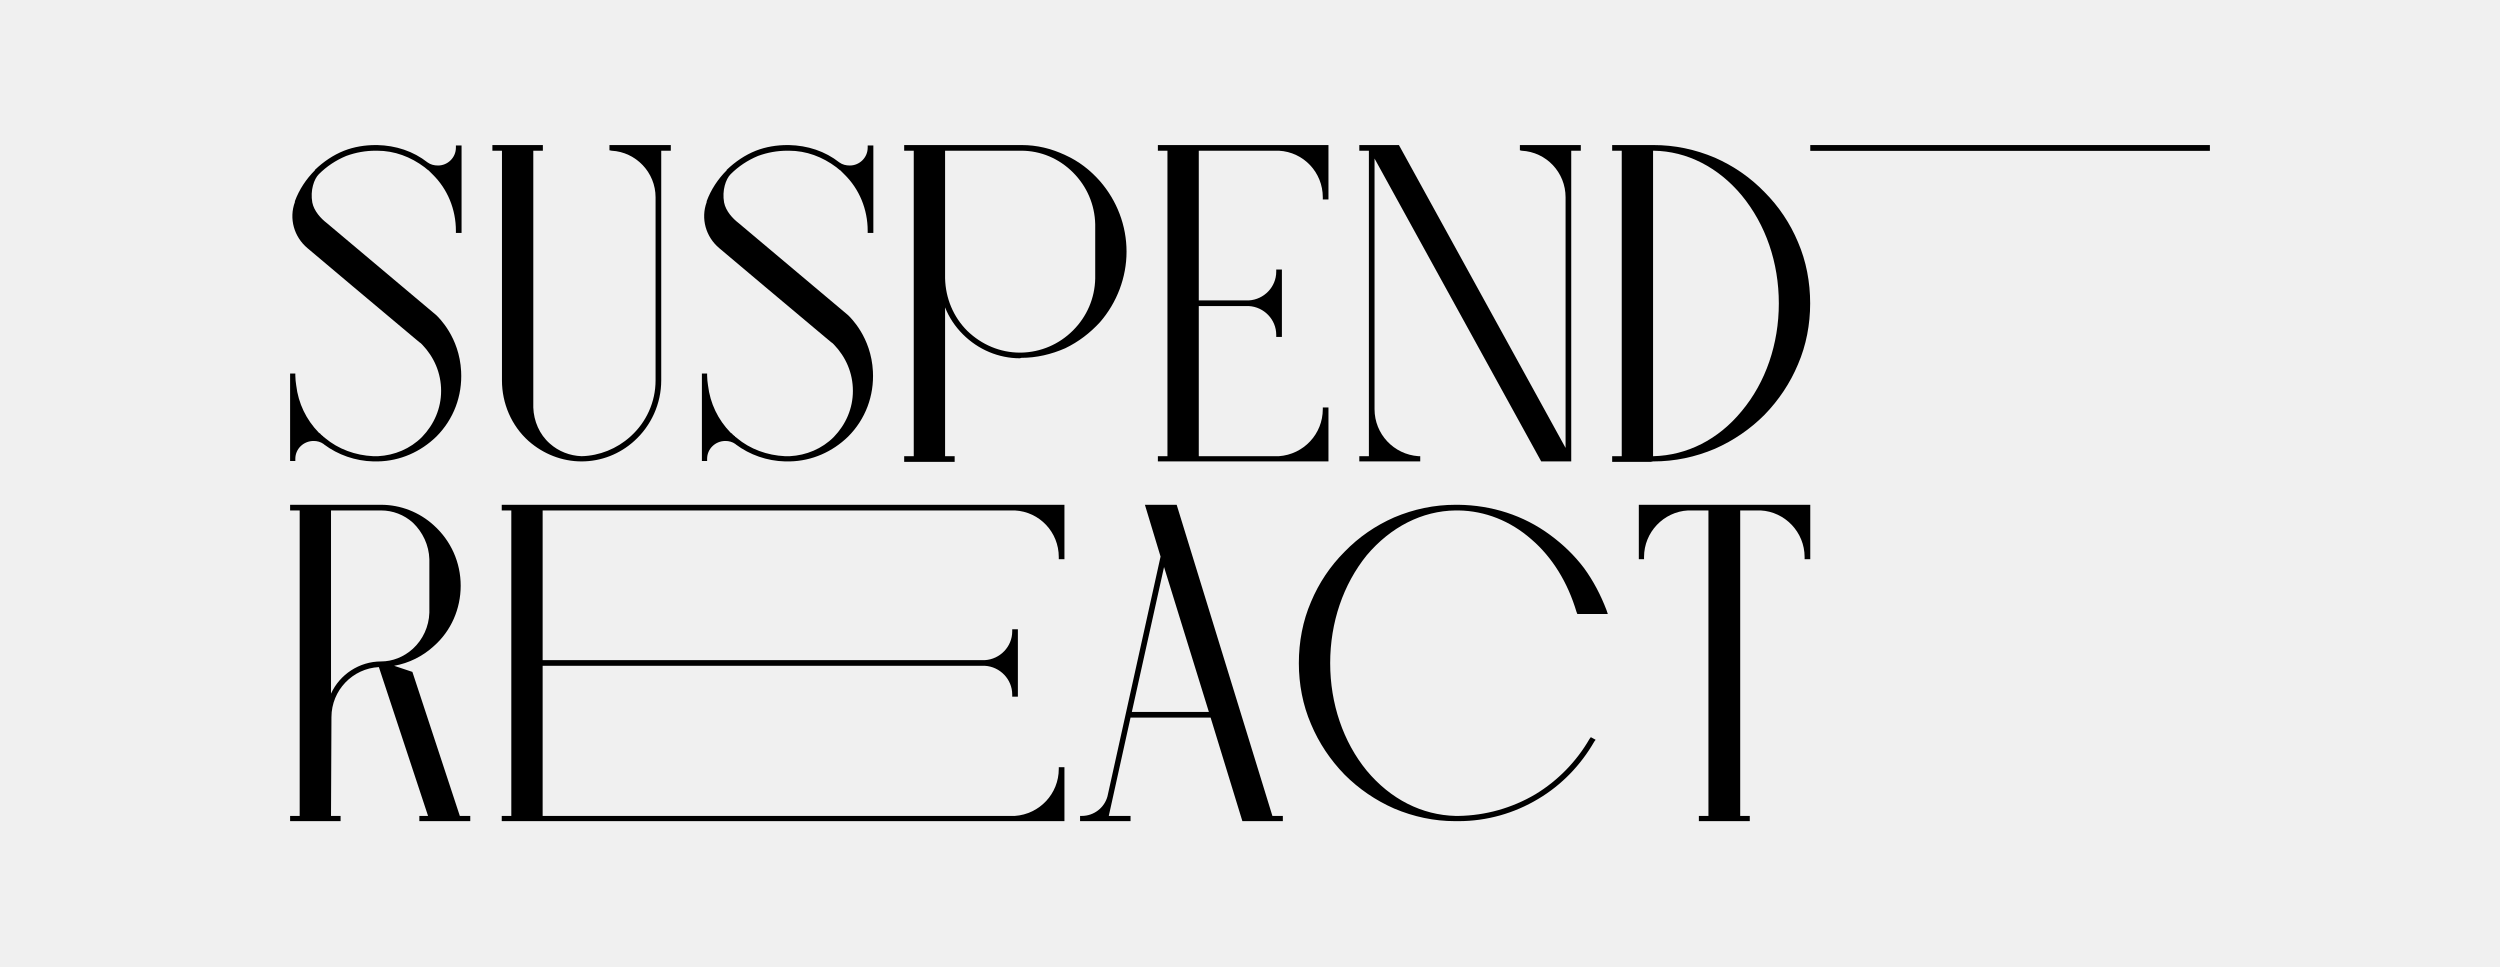
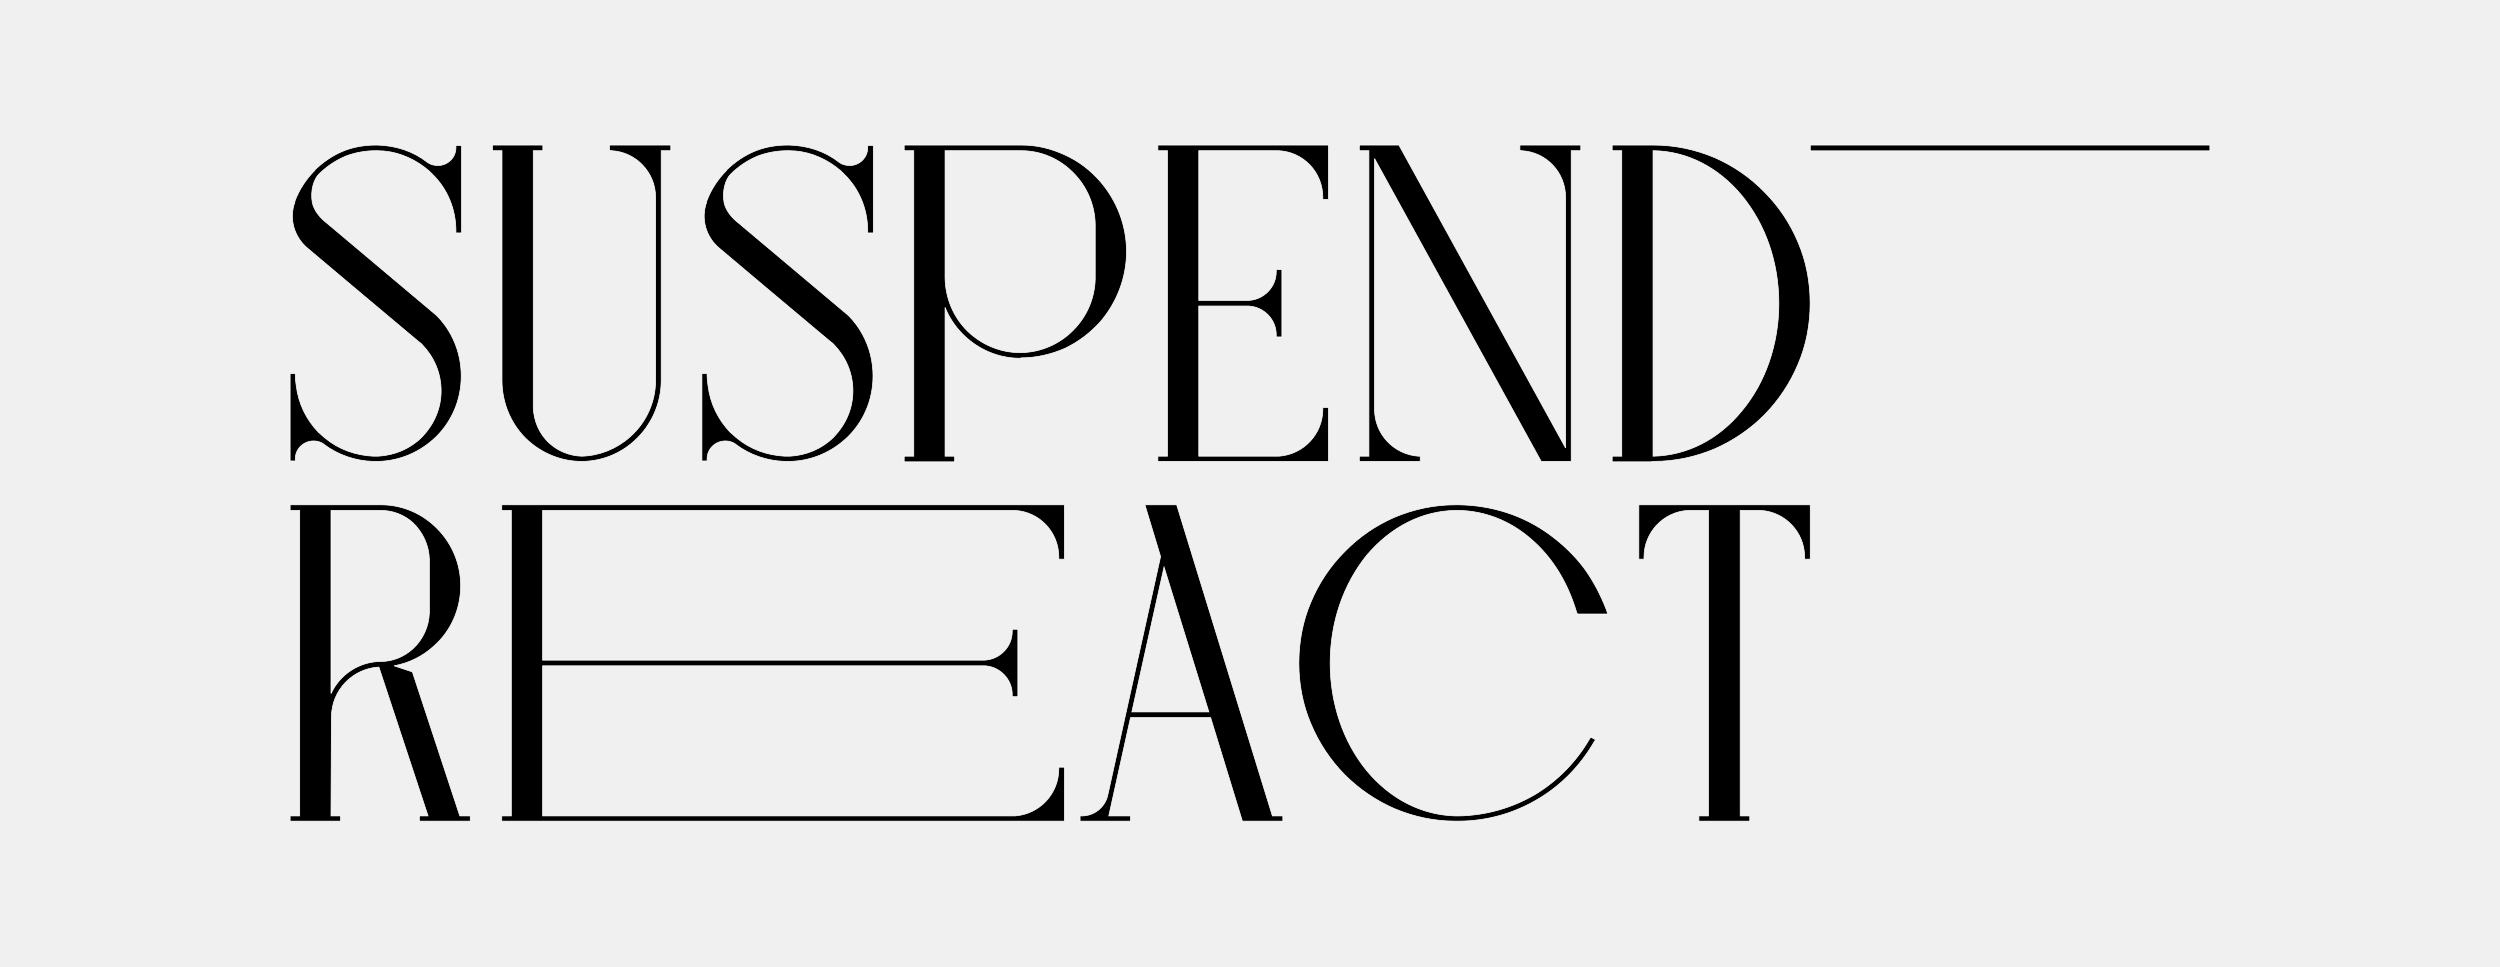
- <svg xmlns="http://www.w3.org/2000/svg" width="3447" height="1333" viewBox="0 0 3447 1333" fill="none">
-   <path d="M400 635.6H407.2V632.6C407.2 618.8 418.6 608 432.4 608C437.2 608 442 609.2 446.2 612.2L446.8 612.8C466 627.2 490 635.6 514.6 636.2H516.4C516.4 636.2 517.6 636.2 518.2 636.2C518.2 636.2 518.8 636.2 519.4 636.2H520C520.6 636.2 521.2 636.2 521.2 636.2C551.8 635.6 580 623 601.6 602C625.6 578 637.6 545.6 635.8 512C633.4 464.6 604.6 437.6 601.6 434.6L450.4 307.4C442.6 301.4 433 291.2 430.6 279.2C427.6 262.4 433 246.8 439.6 240.2C450.4 229.4 463 221 477.4 215C490.6 210.2 503.8 207.8 518.2 207.8C518.8 207.8 519.4 207.8 520 207.8C544 207.8 566.2 216.2 585.4 230.6C585.4 230.6 588.4 233 589 233.6C589 233.6 589.6 233.6 589.6 234.2C590.2 234.2 590.2 234.8 590.8 234.8L591.4 235.4C592 236 592.6 236.6 592.6 236.6C593.2 237.2 593.2 237.2 593.8 237.8L594.4 238.4C595 239 595.6 239.6 596.2 240.2C617.2 260.6 628.6 288.8 628.6 318.2V321.2H636.4V200.6H628.6V203.6C628.6 217.4 617.2 228.2 604 228.2C598.6 228.2 593.8 227 589.6 224C569.8 208.4 545.8 200.6 520 200C519.4 200 518.8 200 518.2 200C503.2 200 488.2 202.4 474.4 207.8C459.4 213.8 446.2 222.8 434.2 234.2V234.8C422.2 246.8 412.6 261.2 406.6 277.4V278.6C398.2 301.4 405.4 326.6 424 342.2C425.2 343.4 541.6 441.2 571 465.8L578.2 471.8C579.4 472.4 580.6 473.6 581.8 474.8C598.6 492.2 608.2 514.4 608.2 539C608.2 563 598.6 585.2 581.8 602.6C565.6 618.8 544 627.8 521.2 629C520.6 629 520.6 629 520 629H519.4C518.8 629 518.2 629 518.2 629C517.6 629 517 629 516.4 629H514.6C490 627.8 466.6 619.4 448 603.8L447.4 603.2C446.8 602.6 446.2 602.6 445.6 602V601.4C445 601.4 444.4 600.8 443.8 600.2L443.2 599.6C442.6 599.6 442.6 599 442 598.4L441.4 597.8C440.8 597.2 440.2 597.2 439.6 596.6C422.2 578.6 411.4 556.4 408.4 531.2C407.8 527 407.2 522.8 407.2 518V515H400V635.6Z" fill="black" />
-   <path d="M748.506 207.8V200H678.906V207.8H692.106V524.6C692.106 556.4 705.306 587 728.706 608C749.106 626 774.906 636.2 801.906 636.2C828.906 636.2 854.706 626 874.506 608C897.906 587 911.706 556.4 911.706 524.6V207.8H924.906V200H840.306V207.2L843.306 207.8C876.906 209.6 903.906 237.8 903.906 272V524.6C903.906 554 891.306 582.2 869.106 602C850.506 618.8 826.506 628.4 801.906 629C785.706 628.4 770.106 622.4 758.106 611.6C743.706 599 735.906 580.4 735.306 561.8V207.8H748.506Z" fill="black" />
-   <path d="M967.773 635.6H974.973V632.6C974.973 618.8 986.373 608 1000.17 608C1004.97 608 1009.77 609.2 1013.97 612.2L1014.57 612.8C1033.77 627.2 1057.77 635.6 1082.37 636.2H1084.17C1084.17 636.2 1085.37 636.2 1085.97 636.2C1085.97 636.2 1086.57 636.2 1087.17 636.2H1087.77C1088.37 636.2 1088.97 636.2 1088.97 636.2C1119.57 635.6 1147.77 623 1169.37 602C1193.37 578 1205.37 545.6 1203.57 512C1201.17 464.6 1172.37 437.6 1169.37 434.6L1018.17 307.4C1010.37 301.4 1000.77 291.2 998.373 279.2C995.373 262.4 1000.77 246.8 1007.37 240.2C1018.17 229.4 1030.77 221 1045.17 215C1058.37 210.2 1071.57 207.8 1085.97 207.8C1086.57 207.8 1087.17 207.8 1087.77 207.8C1111.77 207.8 1133.97 216.2 1153.17 230.6C1153.17 230.6 1156.17 233 1156.77 233.6C1156.77 233.6 1157.37 233.6 1157.37 234.2C1157.97 234.2 1157.97 234.8 1158.57 234.8L1159.17 235.4C1159.77 236 1160.37 236.6 1160.37 236.6C1160.97 237.2 1160.97 237.2 1161.57 237.8L1162.17 238.4C1162.77 239 1163.37 239.6 1163.97 240.2C1184.97 260.6 1196.37 288.8 1196.37 318.2V321.2H1204.17V200.6H1196.37V203.6C1196.37 217.4 1184.97 228.2 1171.77 228.2C1166.37 228.2 1161.57 227 1157.37 224C1137.57 208.4 1113.57 200.6 1087.77 200C1087.17 200 1086.57 200 1085.97 200C1070.97 200 1055.97 202.4 1042.17 207.8C1027.17 213.8 1013.97 222.8 1001.97 234.2V234.8C989.973 246.8 980.373 261.2 974.373 277.4V278.6C965.973 301.4 973.173 326.6 991.773 342.2C992.973 343.4 1109.37 441.2 1138.77 465.8L1145.97 471.8C1147.17 472.4 1148.37 473.6 1149.57 474.8C1166.37 492.2 1175.97 514.4 1175.97 539C1175.97 563 1166.37 585.2 1149.57 602.6C1133.37 618.8 1111.77 627.8 1088.97 629C1088.37 629 1088.37 629 1087.77 629H1087.17C1086.57 629 1085.97 629 1085.97 629C1085.37 629 1084.77 629 1084.17 629H1082.37C1057.77 627.8 1034.37 619.4 1015.77 603.8L1015.17 603.2C1014.57 602.6 1013.97 602.6 1013.37 602V601.4C1012.77 601.4 1012.17 600.8 1011.57 600.2L1010.97 599.6C1010.37 599.6 1010.37 599 1009.77 598.4L1009.17 597.8C1008.57 597.2 1007.97 597.2 1007.37 596.6C989.973 578.6 979.173 556.4 976.173 531.2C975.573 527 974.973 522.8 974.973 518V515H967.773V635.6Z" fill="black" />
-   <path d="M1408.08 200C1407.48 200 1265.28 200 1249.08 200H1246.68V207.8H1259.88V629H1246.68V636.8H1316.28V629H1303.08V423.8C1308.48 437.6 1316.88 450.2 1327.68 461C1348.68 482 1376.88 494 1406.28 494C1406.88 494 1407.48 493.4 1408.08 493.4C1429.08 493.4 1449.48 488.6 1468.68 480.2C1487.28 471.2 1502.88 459.2 1516.68 444.2C1540.08 417.2 1553.28 382.4 1553.28 347C1553.28 311 1540.08 276.8 1516.68 249.8C1502.88 234.2 1487.28 222.2 1468.68 213.8C1449.48 204.8 1429.68 200 1408.68 200H1408.08ZM1406.28 486.2C1379.28 486.2 1353.48 475.4 1333.68 456.2C1314.48 437 1303.68 411.2 1303.08 383.6V207.8H1406.28C1406.88 207.8 1407.48 207.8 1408.08 207.8C1435.08 207.8 1460.28 218.6 1479.48 237.8C1498.68 257 1509.48 282.2 1510.08 309.2V384.2C1509.48 411.2 1498.68 436.4 1479.48 455.6C1460.28 474.8 1435.08 485.6 1408.08 486.2C1408.08 486.2 1406.88 486.2 1406.28 486.2Z" fill="black" />
-   <path d="M1596.48 629V636.2H1831.68V561.8H1823.88V564.2C1823.88 598.4 1797.48 626.6 1763.28 629H1652.88V422H1721.88C1742.88 423.2 1759.68 440.6 1759.68 461.6V464.6H1767.48V371.6H1759.68V374.6C1759.68 395.6 1742.88 413 1721.88 414.2H1652.88V207.8H1763.28C1797.48 209.6 1823.88 237.8 1823.88 272V275H1831.68V200H1596.48V207.8H1609.68V629H1596.48Z" fill="black" />
-   <path d="M1874.22 207.8H1887.42V629H1874.22V636.2H1958.22V629H1955.82C1921.62 626.6 1895.22 598.4 1895.22 564.2V218.6L2125.02 636.2H2166.42V207.8H2179.62V200H2095.62V207.2L2098.02 207.8C2132.22 209.6 2158.62 237.8 2158.62 272V617.6L1928.82 200H1874.22V207.8Z" fill="black" />
-   <path d="M2222.85 200V207.8H2236.05V629H2222.85V636.8H2276.25L2279.25 636.2H2279.85C2309.25 636.2 2337.45 630.2 2364.45 618.8C2390.25 607.4 2413.05 591.8 2432.85 572C2452.65 551.6 2468.25 528.2 2479.05 502.4C2490.45 476 2495.85 447.2 2495.85 418.4C2495.85 389 2490.45 360.2 2479.05 333.8C2468.25 308 2452.65 284.6 2432.85 264.8C2413.05 244.4 2390.25 228.8 2364.45 217.4C2337.45 206 2309.25 200 2279.85 200H2222.85ZM2279.25 207.8H2279.85C2326.05 208.4 2369.25 230.6 2401.65 269.6C2434.65 309.8 2452.65 362 2452.65 418.4C2452.65 474.2 2434.65 527 2401.65 566.6C2369.25 606.2 2326.05 627.8 2279.85 629H2279.25V207.8Z" fill="black" />
-   <path d="M568.6 926.4L543.4 918C563.8 914.4 583 904.8 598 891C622 870 635.2 839.4 635.2 807.6C635.2 775.8 622 745.8 598 724.2C578.2 706.2 552.4 696 525.4 696H400V703.8H413.2V1125H400V1132.2H469.6V1125H456.4L457 988.8C457 951.6 486.4 921.6 522.4 919.8L590.2 1125H578.2V1132.2H648.4V1125H634L568.6 926.4ZM456.4 956.4V703.8H525.4C541.6 703.8 557.2 709.8 569.2 720.6C583 733.8 591.4 751.8 592 771V844.8C591.4 864 583 882 569.2 894.6C556.6 906 541 912 525.4 912C495.4 912 468.4 930 456.4 956.4Z" fill="black" />
-   <path d="M691.797 1125V1132.2H1467.65V1057.8H1459.85V1060.2C1459.85 1094.4 1433.45 1122.6 1399.25 1125H748.197V918H1357.85C1378.85 919.2 1395.65 936.6 1395.65 957.6V960.6H1403.45V867.6H1395.65V870.6C1395.65 891.6 1378.85 909 1357.85 910.2H748.197V703.8H1399.25C1433.45 705.6 1459.85 733.8 1459.85 768V771H1467.65V696H691.797V703.8H704.997V1125H691.797Z" fill="black" />
-   <path d="M1669.19 989.4L1712.99 1132.2H1768.79V1125H1754.39L1622.39 696H1578.59L1600.19 767.4L1526.99 1098C1522.79 1113.6 1508.39 1125 1491.59 1125H1489.19V1132.2H1558.79V1125H1528.79L1558.79 989.4H1669.19ZM1560.59 981.6L1604.99 781.8L1666.79 981.6H1560.59Z" fill="black" />
-   <path d="M2183.85 783C2170.65 765.6 2155.05 750.6 2137.05 737.4C2100.45 710.4 2056.65 696.6 2011.05 696H2006.85C1977.45 696 1949.25 702 1922.25 713.4C1896.45 724.8 1873.65 740.4 1853.85 760.8C1834.05 780.6 1818.45 804 1807.65 829.8C1796.25 856.2 1790.85 885 1790.85 914.4C1790.85 943.2 1796.25 972 1807.65 998.4C1818.45 1024.2 1834.05 1047.6 1853.85 1068C1873.65 1087.8 1896.45 1103.4 1922.25 1114.8C1949.25 1126.2 1977.45 1132.2 2006.25 1132.2H2006.85H2011.05C2050.05 1132.2 2087.85 1121.4 2120.85 1101.6C2153.25 1082.4 2179.65 1054.8 2198.25 1022.4L2200.05 1020L2193.45 1016.4L2191.65 1018.8C2173.65 1050 2147.85 1076.4 2117.25 1095C2084.85 1114.2 2048.25 1124.4 2011.05 1125H2006.85C1960.65 1123.8 1917.45 1102.2 1884.45 1062.6C1852.05 1023 1834.05 970.2 1834.05 914.4C1834.05 858 1852.05 805.8 1884.45 765.6C1917.45 726.6 1960.65 704.4 2006.85 703.8H2011.05C2047.65 704.4 2082.45 718.2 2111.25 743.4C2140.65 768.6 2161.65 803.4 2173.65 843.6L2174.85 846.6H2216.85L2215.05 841.2C2207.25 820.8 2197.05 801 2183.85 783Z" fill="black" />
-   <path d="M2496 771V696H2259.6V771H2266.8V768C2266.8 733.8 2293.8 705.6 2327.4 703.8H2355.6V1125H2342.4V1132.2H2412.6V1125H2399.4V703.8H2427.6C2461.2 705.6 2488.2 733.8 2488.2 768V771H2496Z" fill="black" />
-   <rect x="2496" y="200" width="551" height="8" fill="black" />
+ <svg xmlns="http://www.w3.org/2000/svg" width="3447" height="1333" fill="none">
+   <path d="M400 635.6H407.2V632.6C407.2 618.8 418.6 608 432.4 608 437.2 608 442 609.2 446.2 612.2L446.8 612.8C466 627.2 490 635.6 514.6 636.2H516.4C516.4 636.2 517.6 636.2 518.2 636.2 518.2 636.2 518.8 636.2 519.4 636.2H520C520.6 636.2 521.2 636.2 521.2 636.2 551.8 635.6 580 623 601.6 602 625.6 578 637.6 545.6 635.8 512 633.4 464.6 604.6 437.6 601.6 434.6L450.4 307.4C442.6 301.4 433 291.2 430.6 279.2 427.6 262.4 433 246.8 439.6 240.2 450.4 229.4 463 221 477.4 215 490.6 210.2 503.8 207.8 518.2 207.8 518.8 207.8 519.4 207.8 520 207.8 544 207.8 566.2 216.2 585.4 230.6 585.4 230.6 588.4 233 589 233.6 589 233.6 589.6 233.6 589.6 234.2 590.2 234.2 590.2 234.8 590.8 234.8L591.4 235.4C592 236 592.6 236.6 592.6 236.6 593.2 237.2 593.2 237.2 593.8 237.8L594.4 238.4C595 239 595.6 239.6 596.2 240.2 617.2 260.6 628.6 288.8 628.6 318.2V321.2H636.4V200.6H628.6V203.6C628.6 217.4 617.2 228.2 604 228.2 598.6 228.2 593.8 227 589.6 224 569.8 208.4 545.8 200.6 520 200 519.4 200 518.8 200 518.2 200 503.2 200 488.2 202.4 474.4 207.8 459.4 213.8 446.2 222.8 434.2 234.2V234.8C422.2 246.8 412.6 261.2 406.6 277.4V278.6C398.2 301.4 405.4 326.6 424 342.2 425.2 343.4 541.6 441.2 571 465.8L578.2 471.8C579.4 472.4 580.6 473.6 581.8 474.8 598.6 492.2 608.2 514.4 608.2 539 608.2 563 598.6 585.2 581.8 602.6 565.6 618.8 544 627.8 521.2 629 520.6 629 520.6 629 520 629H519.4C518.8 629 518.2 629 518.2 629 517.6 629 517 629 516.4 629H514.6C490 627.8 466.6 619.4 448 603.8L447.4 603.2C446.8 602.6 446.2 602.6 445.6 602V601.4C445 601.4 444.4 600.8 443.8 600.2L443.2 599.6C442.6 599.6 442.6 599 442 598.4L441.4 597.8C440.8 597.2 440.2 597.2 439.6 596.6 422.2 578.6 411.4 556.4 408.4 531.2 407.8 527 407.2 522.8 407.2 518V515H400V635.6ZM748.506 207.8V200H678.906V207.8H692.106V524.6C692.106 556.4 705.306 587 728.706 608 749.106 626 774.906 636.2 801.906 636.2 828.906 636.2 854.706 626 874.506 608 897.906 587 911.706 556.4 911.706 524.6V207.8H924.906V200H840.306V207.2L843.306 207.8C876.906 209.6 903.906 237.8 903.906 272V524.6C903.906 554 891.306 582.2 869.106 602 850.506 618.8 826.506 628.4 801.906 629 785.706 628.4 770.106 622.4 758.106 611.6 743.706 599 735.906 580.4 735.306 561.8V207.8H748.506ZM967.773 635.6H974.973V632.6C974.973 618.8 986.373 608 1000.17 608 1004.97 608 1009.77 609.2 1013.97 612.2L1014.57 612.8C1033.77 627.2 1057.77 635.6 1082.37 636.2H1084.17C1084.17 636.2 1085.37 636.2 1085.97 636.2 1085.97 636.2 1086.57 636.2 1087.17 636.2H1087.77C1088.37 636.2 1088.97 636.2 1088.97 636.2 1119.57 635.6 1147.77 623 1169.37 602 1193.37 578 1205.37 545.6 1203.57 512 1201.17 464.6 1172.37 437.6 1169.37 434.6L1018.17 307.4C1010.37 301.4 1000.77 291.2 998.373 279.2 995.373 262.4 1000.77 246.8 1007.37 240.2 1018.17 229.4 1030.77 221 1045.17 215 1058.37 210.2 1071.57 207.8 1085.97 207.8 1086.57 207.8 1087.17 207.8 1087.77 207.8 1111.77 207.8 1133.97 216.2 1153.17 230.6 1153.17 230.6 1156.17 233 1156.77 233.6 1156.77 233.6 1157.37 233.6 1157.37 234.2 1157.97 234.2 1157.97 234.8 1158.57 234.8L1159.17 235.4C1159.77 236 1160.37 236.6 1160.37 236.6 1160.97 237.2 1160.97 237.2 1161.57 237.8L1162.17 238.4C1162.77 239 1163.37 239.6 1163.97 240.2 1184.97 260.6 1196.37 288.8 1196.37 318.2V321.2H1204.17V200.6H1196.37V203.6C1196.37 217.4 1184.97 228.2 1171.77 228.2 1166.37 228.2 1161.57 227 1157.37 224 1137.57 208.4 1113.57 200.6 1087.77 200 1087.17 200 1086.57 200 1085.97 200 1070.97 200 1055.97 202.4 1042.17 207.8 1027.17 213.8 1013.97 222.8 1001.97 234.2V234.8C989.973 246.8 980.373 261.2 974.373 277.4V278.6C965.973 301.4 973.173 326.6 991.773 342.2 992.973 343.4 1109.37 441.2 1138.77 465.8L1145.97 471.8C1147.17 472.4 1148.37 473.6 1149.57 474.8 1166.37 492.2 1175.97 514.4 1175.97 539 1175.97 563 1166.37 585.2 1149.57 602.6 1133.37 618.8 1111.77 627.8 1088.97 629 1088.37 629 1088.37 629 1087.77 629H1087.17C1086.57 629 1085.97 629 1085.97 629 1085.37 629 1084.77 629 1084.17 629H1082.37C1057.77 627.8 1034.37 619.4 1015.77 603.8L1015.17 603.2C1014.57 602.6 1013.97 602.6 1013.37 602V601.4C1012.77 601.4 1012.17 600.8 1011.57 600.2L1010.97 599.6C1010.37 599.6 1010.37 599 1009.77 598.4L1009.17 597.8C1008.57 597.2 1007.97 597.2 1007.37 596.6 989.973 578.6 979.173 556.4 976.173 531.2 975.573 527 974.973 522.8 974.973 518V515H967.773V635.6ZM1408.08 200C1407.48 200 1265.28 200 1249.08 200H1246.68V207.8H1259.88V629H1246.68V636.8H1316.28V629H1303.08V423.8C1308.48 437.6 1316.88 450.2 1327.68 461 1348.68 482 1376.88 494 1406.28 494 1406.88 494 1407.48 493.4 1408.08 493.4 1429.08 493.4 1449.48 488.6 1468.68 480.2 1487.28 471.2 1502.88 459.2 1516.68 444.2 1540.08 417.2 1553.28 382.4 1553.28 347 1553.28 311 1540.08 276.8 1516.68 249.8 1502.88 234.2 1487.28 222.2 1468.68 213.8 1449.48 204.8 1429.68 200 1408.68 200H1408.08ZM1406.28 486.2C1379.28 486.2 1353.48 475.4 1333.68 456.2 1314.48 437 1303.68 411.2 1303.08 383.6V207.8H1406.28C1406.88 207.8 1407.48 207.8 1408.08 207.8 1435.08 207.8 1460.28 218.6 1479.48 237.8 1498.68 257 1509.48 282.2 1510.08 309.2V384.2C1509.48 411.2 1498.68 436.4 1479.48 455.6 1460.28 474.8 1435.08 485.6 1408.08 486.2 1408.08 486.2 1406.88 486.2 1406.28 486.2ZM1596.48 629V636.2H1831.68V561.8H1823.88V564.2C1823.88 598.4 1797.48 626.6 1763.28 629H1652.88V422H1721.88C1742.88 423.2 1759.68 440.6 1759.68 461.6V464.6H1767.48V371.6H1759.68V374.6C1759.68 395.6 1742.88 413 1721.88 414.2H1652.88V207.8H1763.28C1797.48 209.6 1823.88 237.8 1823.88 272V275H1831.68V200H1596.48V207.8H1609.68V629H1596.48ZM1874.22 207.8H1887.42V629H1874.22V636.2H1958.22V629H1955.82C1921.62 626.6 1895.22 598.4 1895.22 564.2V218.6L2125.02 636.2H2166.42V207.8H2179.62V200H2095.62V207.2L2098.02 207.8C2132.22 209.6 2158.62 237.8 2158.62 272V617.6L1928.82 200H1874.22V207.8ZM2222.85 200V207.8H2236.05V629H2222.85V636.8H2276.25L2279.25 636.2H2279.85C2309.25 636.2 2337.45 630.2 2364.45 618.8 2390.25 607.4 2413.05 591.8 2432.85 572 2452.65 551.6 2468.25 528.2 2479.05 502.4 2490.45 476 2495.85 447.2 2495.85 418.4 2495.85 389 2490.45 360.2 2479.05 333.8 2468.25 308 2452.65 284.6 2432.85 264.8 2413.05 244.4 2390.25 228.8 2364.45 217.4 2337.45 206 2309.25 200 2279.85 200H2222.85ZM2279.25 207.8H2279.85C2326.05 208.4 2369.25 230.6 2401.65 269.6 2434.65 309.8 2452.65 362 2452.65 418.4 2452.65 474.2 2434.65 527 2401.65 566.6 2369.25 606.2 2326.05 627.8 2279.85 629H2279.25V207.8ZM568.6 926.4 543.4 918C563.8 914.4 583 904.8 598 891 622 870 635.2 839.4 635.2 807.6 635.2 775.8 622 745.8 598 724.2 578.2 706.2 552.4 696 525.4 696H400V703.8H413.2V1125H400V1132.2H469.6V1125H456.4L457 988.8C457 951.6 486.4 921.6 522.4 919.8L590.2 1125H578.2V1132.2H648.4V1125H634L568.6 926.4ZM456.4 956.4V703.8H525.4C541.6 703.8 557.2 709.8 569.2 720.6 583 733.8 591.4 751.8 592 771V844.8C591.4 864 583 882 569.2 894.6 556.6 906 541 912 525.4 912 495.4 912 468.4 930 456.4 956.4ZM691.797 1125V1132.2H1467.65V1057.8H1459.85V1060.2C1459.85 1094.4 1433.45 1122.6 1399.25 1125H748.197V918H1357.85C1378.85 919.2 1395.65 936.6 1395.65 957.6V960.6H1403.45V867.6H1395.65V870.6C1395.65 891.6 1378.85 909 1357.85 910.2H748.197V703.8H1399.25C1433.45 705.6 1459.85 733.8 1459.85 768V771H1467.65V696H691.797V703.8H704.997V1125H691.797ZM1669.19 989.4 1712.99 1132.2H1768.79V1125H1754.39L1622.39 696H1578.59L1600.19 767.4 1526.99 1098C1522.79 1113.6 1508.39 1125 1491.59 1125H1489.19V1132.2H1558.79V1125H1528.79L1558.79 989.4H1669.19ZM1560.59 981.6 1604.99 781.8 1666.79 981.6H1560.59ZM2183.85 783C2170.65 765.6 2155.05 750.6 2137.05 737.4 2100.45 710.4 2056.65 696.6 2011.05 696H2006.85C1977.45 696 1949.25 702 1922.25 713.4 1896.45 724.8 1873.65 740.4 1853.85 760.8 1834.05 780.6 1818.45 804 1807.65 829.8 1796.25 856.2 1790.85 885 1790.85 914.4 1790.85 943.2 1796.25 972 1807.65 998.4 1818.45 1024.2 1834.05 1047.6 1853.85 1068 1873.65 1087.8 1896.45 1103.4 1922.25 1114.8 1949.25 1126.2 1977.45 1132.2 2006.25 1132.2H2006.85 2011.05C2050.05 1132.2 2087.85 1121.4 2120.85 1101.6 2153.25 1082.4 2179.65 1054.8 2198.25 1022.4L2200.05 1020 2193.45 1016.4 2191.65 1018.8C2173.65 1050 2147.85 1076.4 2117.25 1095 2084.85 1114.2 2048.25 1124.4 2011.05 1125H2006.85C1960.65 1123.8 1917.45 1102.2 1884.45 1062.6 1852.05 1023 1834.05 970.2 1834.05 914.4 1834.05 858 1852.05 805.8 1884.45 765.6 1917.45 726.6 1960.65 704.4 2006.85 703.8H2011.05C2047.65 704.4 2082.45 718.2 2111.25 743.4 2140.65 768.6 2161.65 803.4 2173.65 843.6L2174.85 846.6H2216.85L2215.05 841.2C2207.25 820.8 2197.05 801 2183.85 783ZM2496 771V696H2259.6V771H2266.8V768C2266.8 733.8 2293.8 705.6 2327.4 703.8H2355.6V1125H2342.4V1132.2H2412.6V1125H2399.4V703.8H2427.6C2461.2 705.6 2488.2 733.8 2488.2 768V771H2496ZM2496 200H3047V208H2496z" fill="#000" stroke="#fff" />
</svg>
